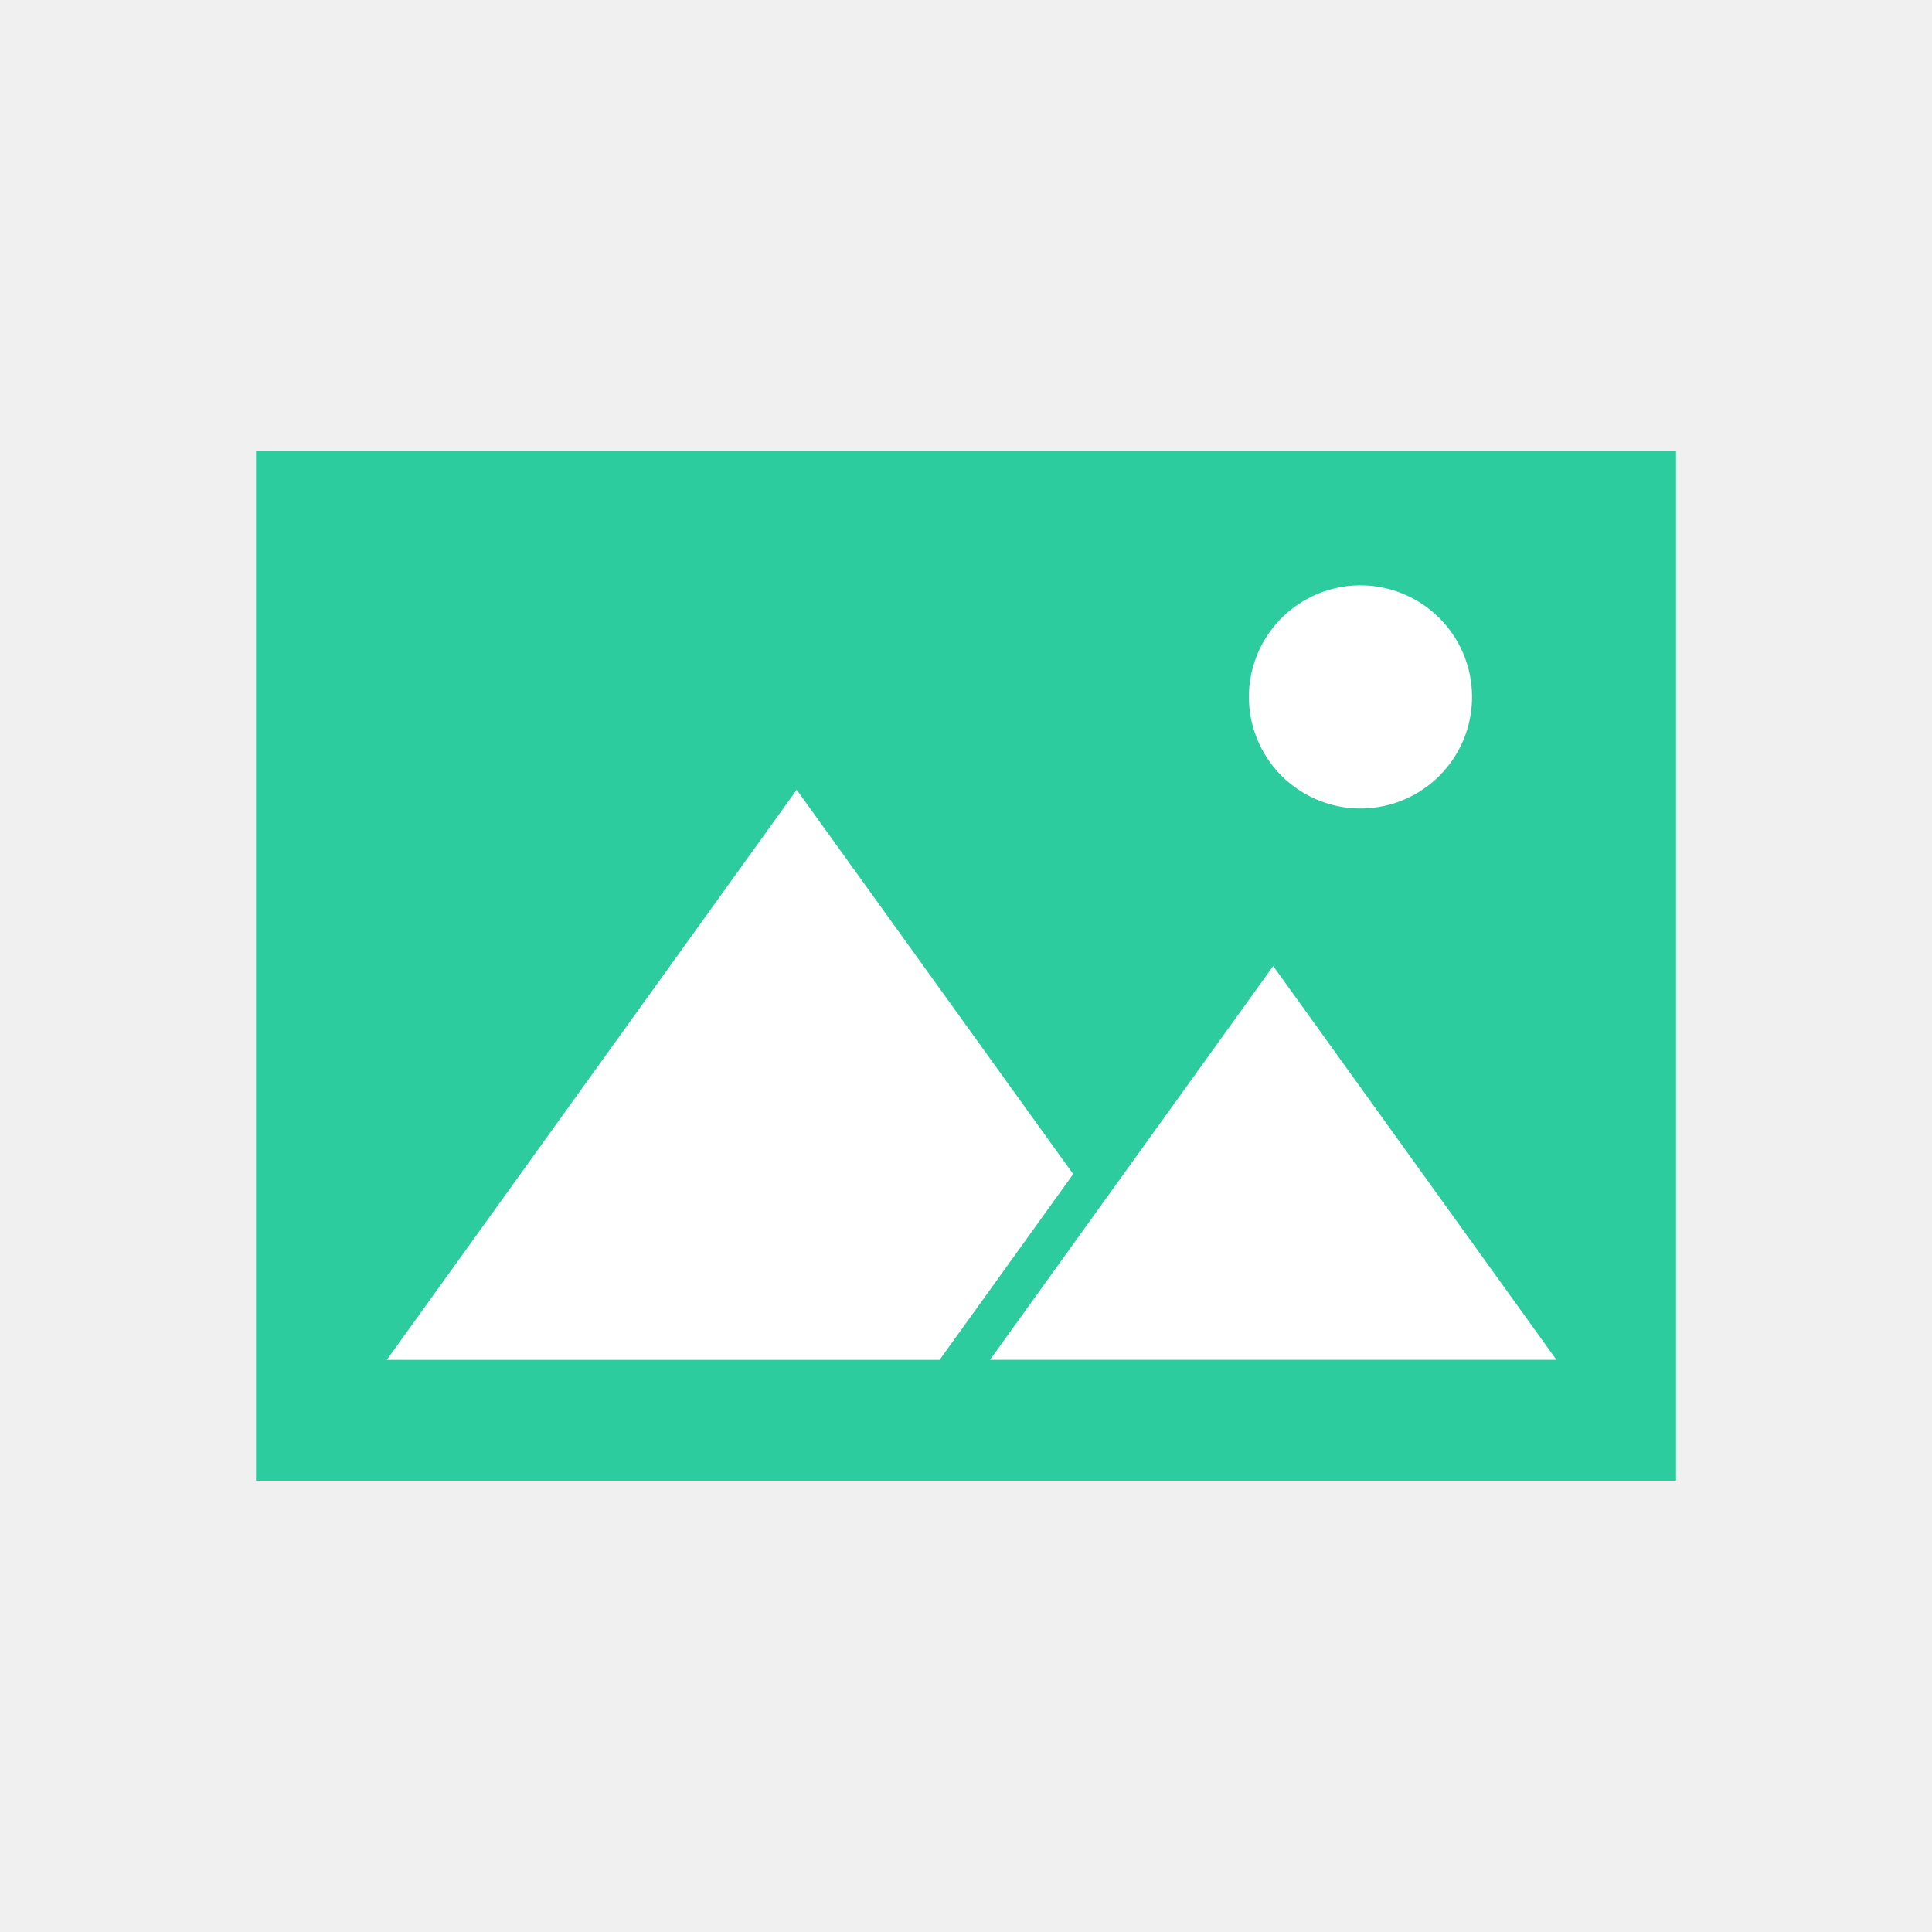
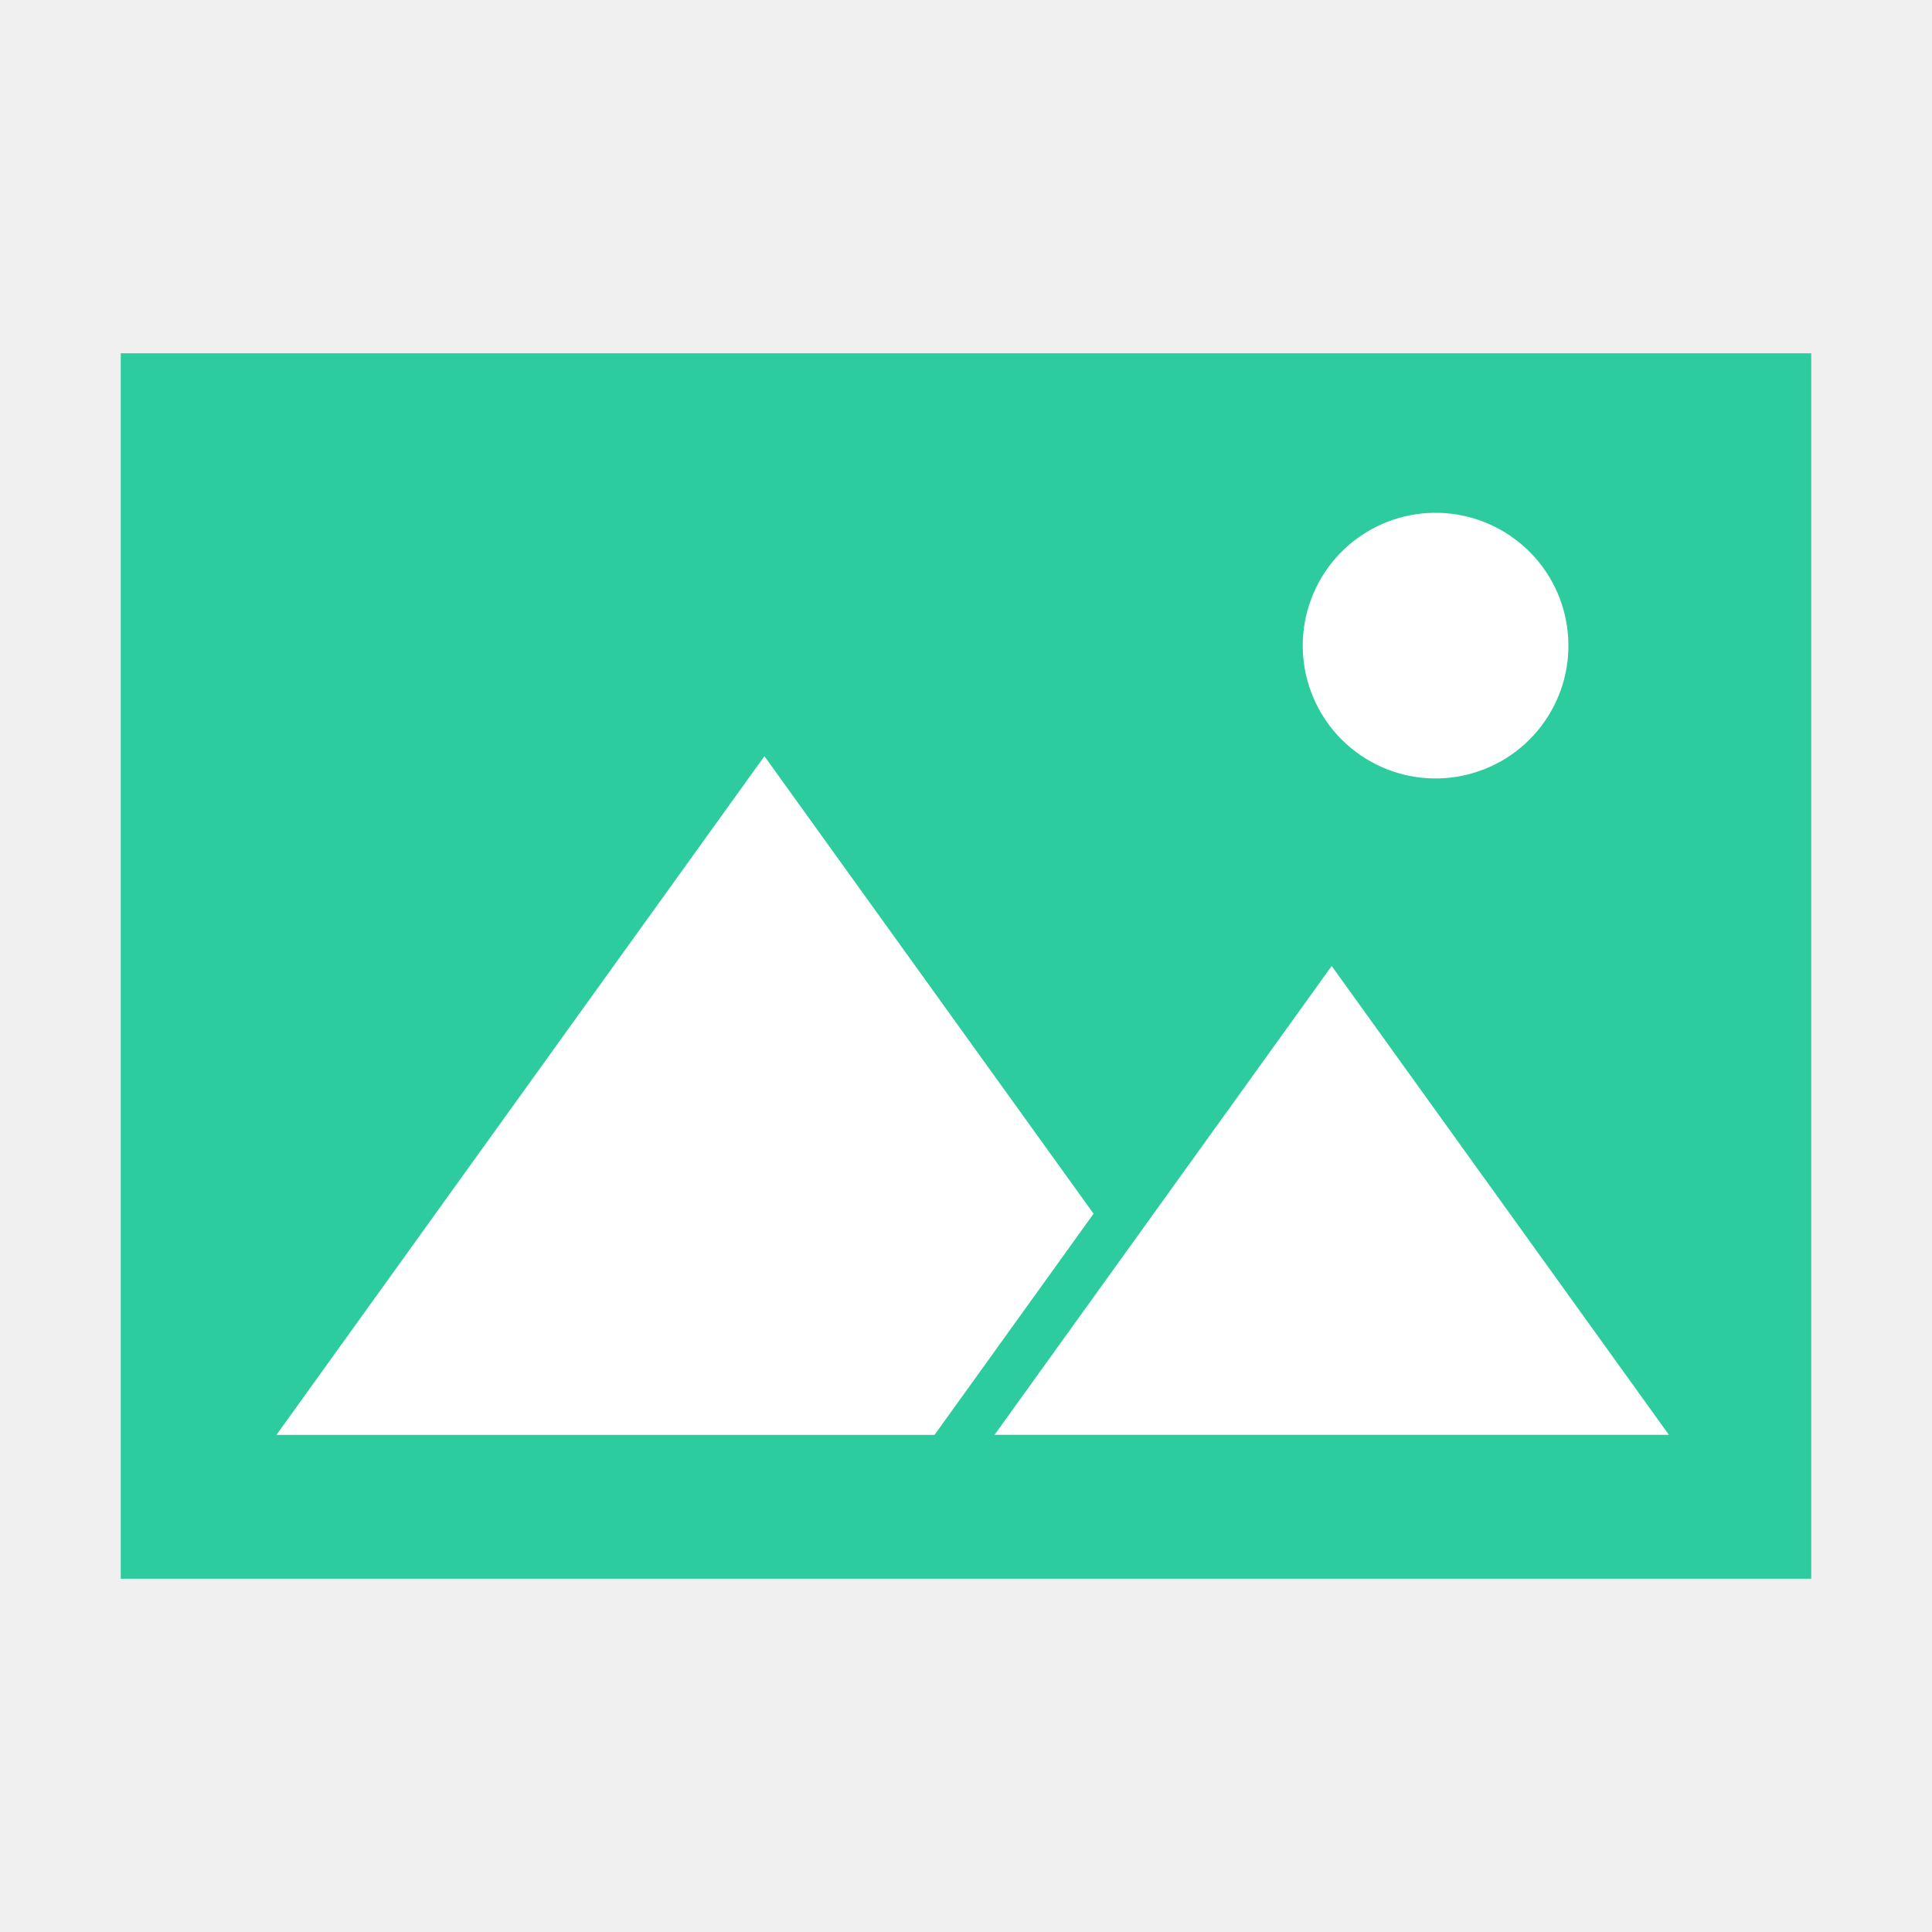
- <svg xmlns="http://www.w3.org/2000/svg" viewBox="-3.048 -3.048 38.095 38.095">
+ <svg xmlns="http://www.w3.org/2000/svg" viewBox="0 0 32 32">
  <path d="M30,5.851Q30,16,30,26.149H2Q2,16,2,5.851H30" style="fill:#2dcc9f" />
  <path d="M24.232,8.541a2.2,2.2,0,1,0,1.127.623,2.212,2.212,0,0,0-1.127-.623" style="fill:#fff" />
  <path d="M18.111,20.1q-2.724-3.788-5.45-7.575Q8.619,18.147,4.579,23.766q5.449,0,10.9,0,1.316-1.832,2.634-3.663" style="fill:#fff" />
  <path d="M22.057,16q-2.793,3.882-5.584,7.765,5.584,0,11.169,0Q24.851,19.882,22.057,16Z" style="fill:#fff" />
</svg>
